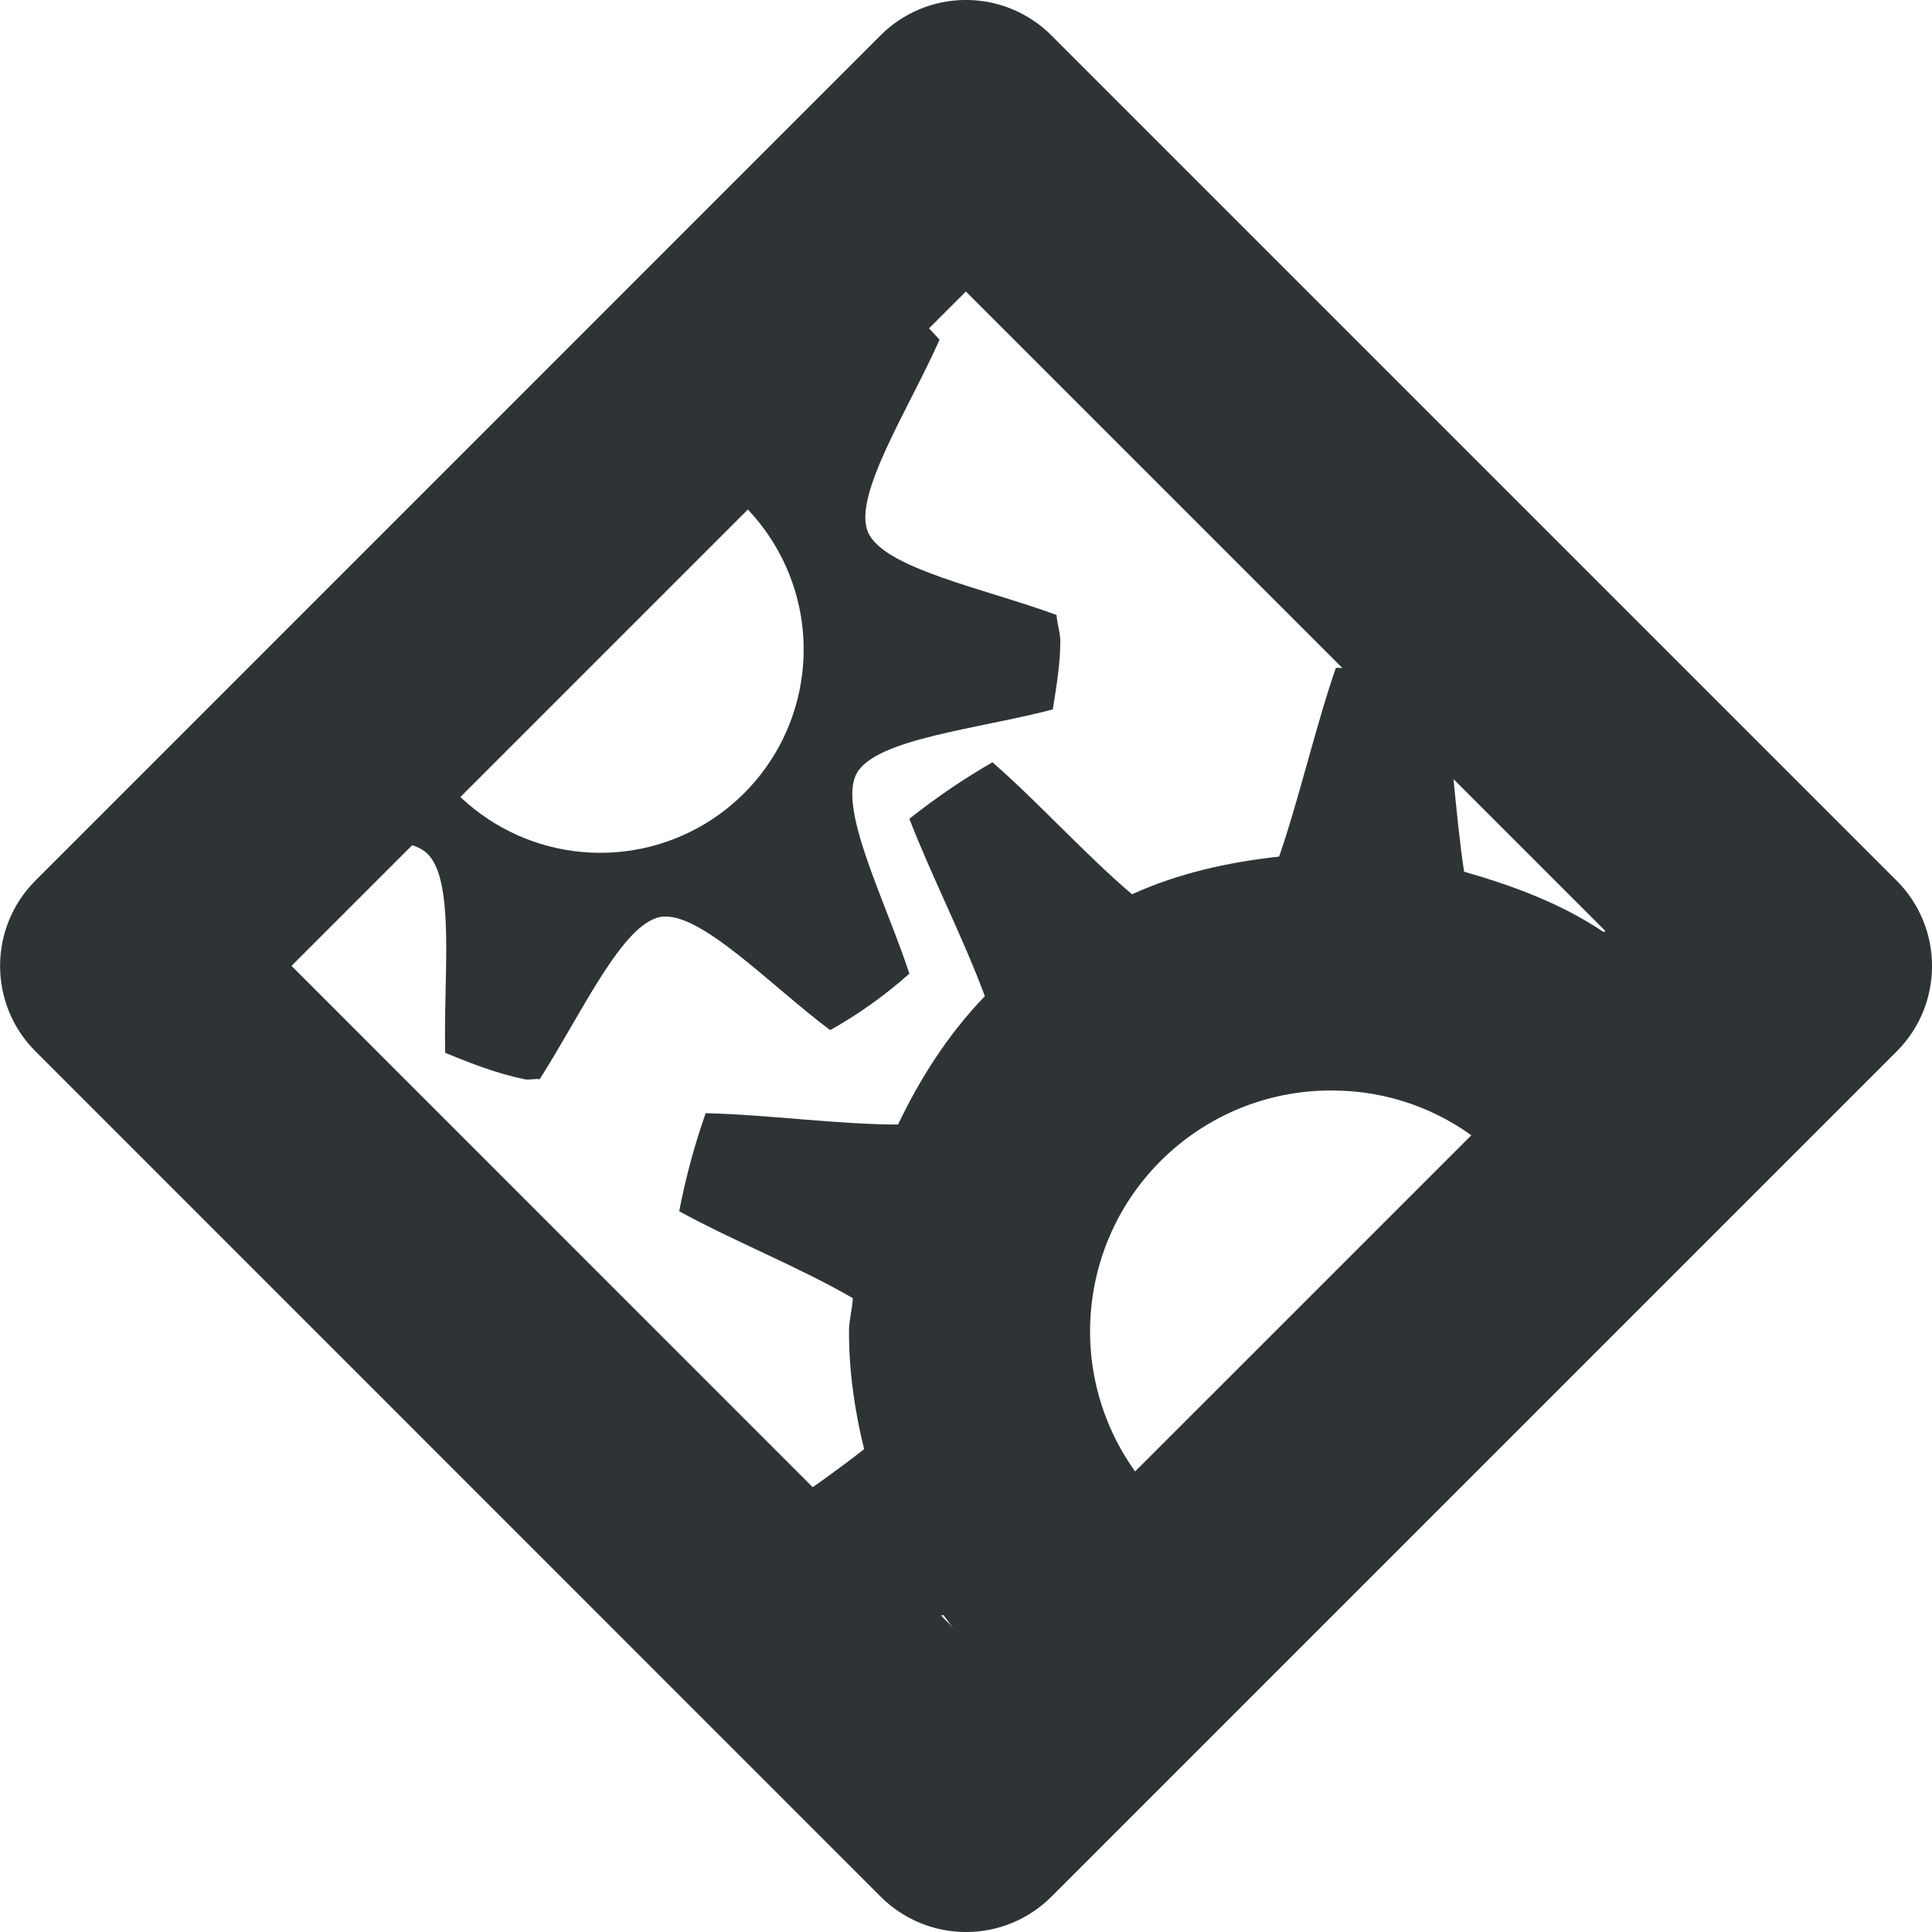
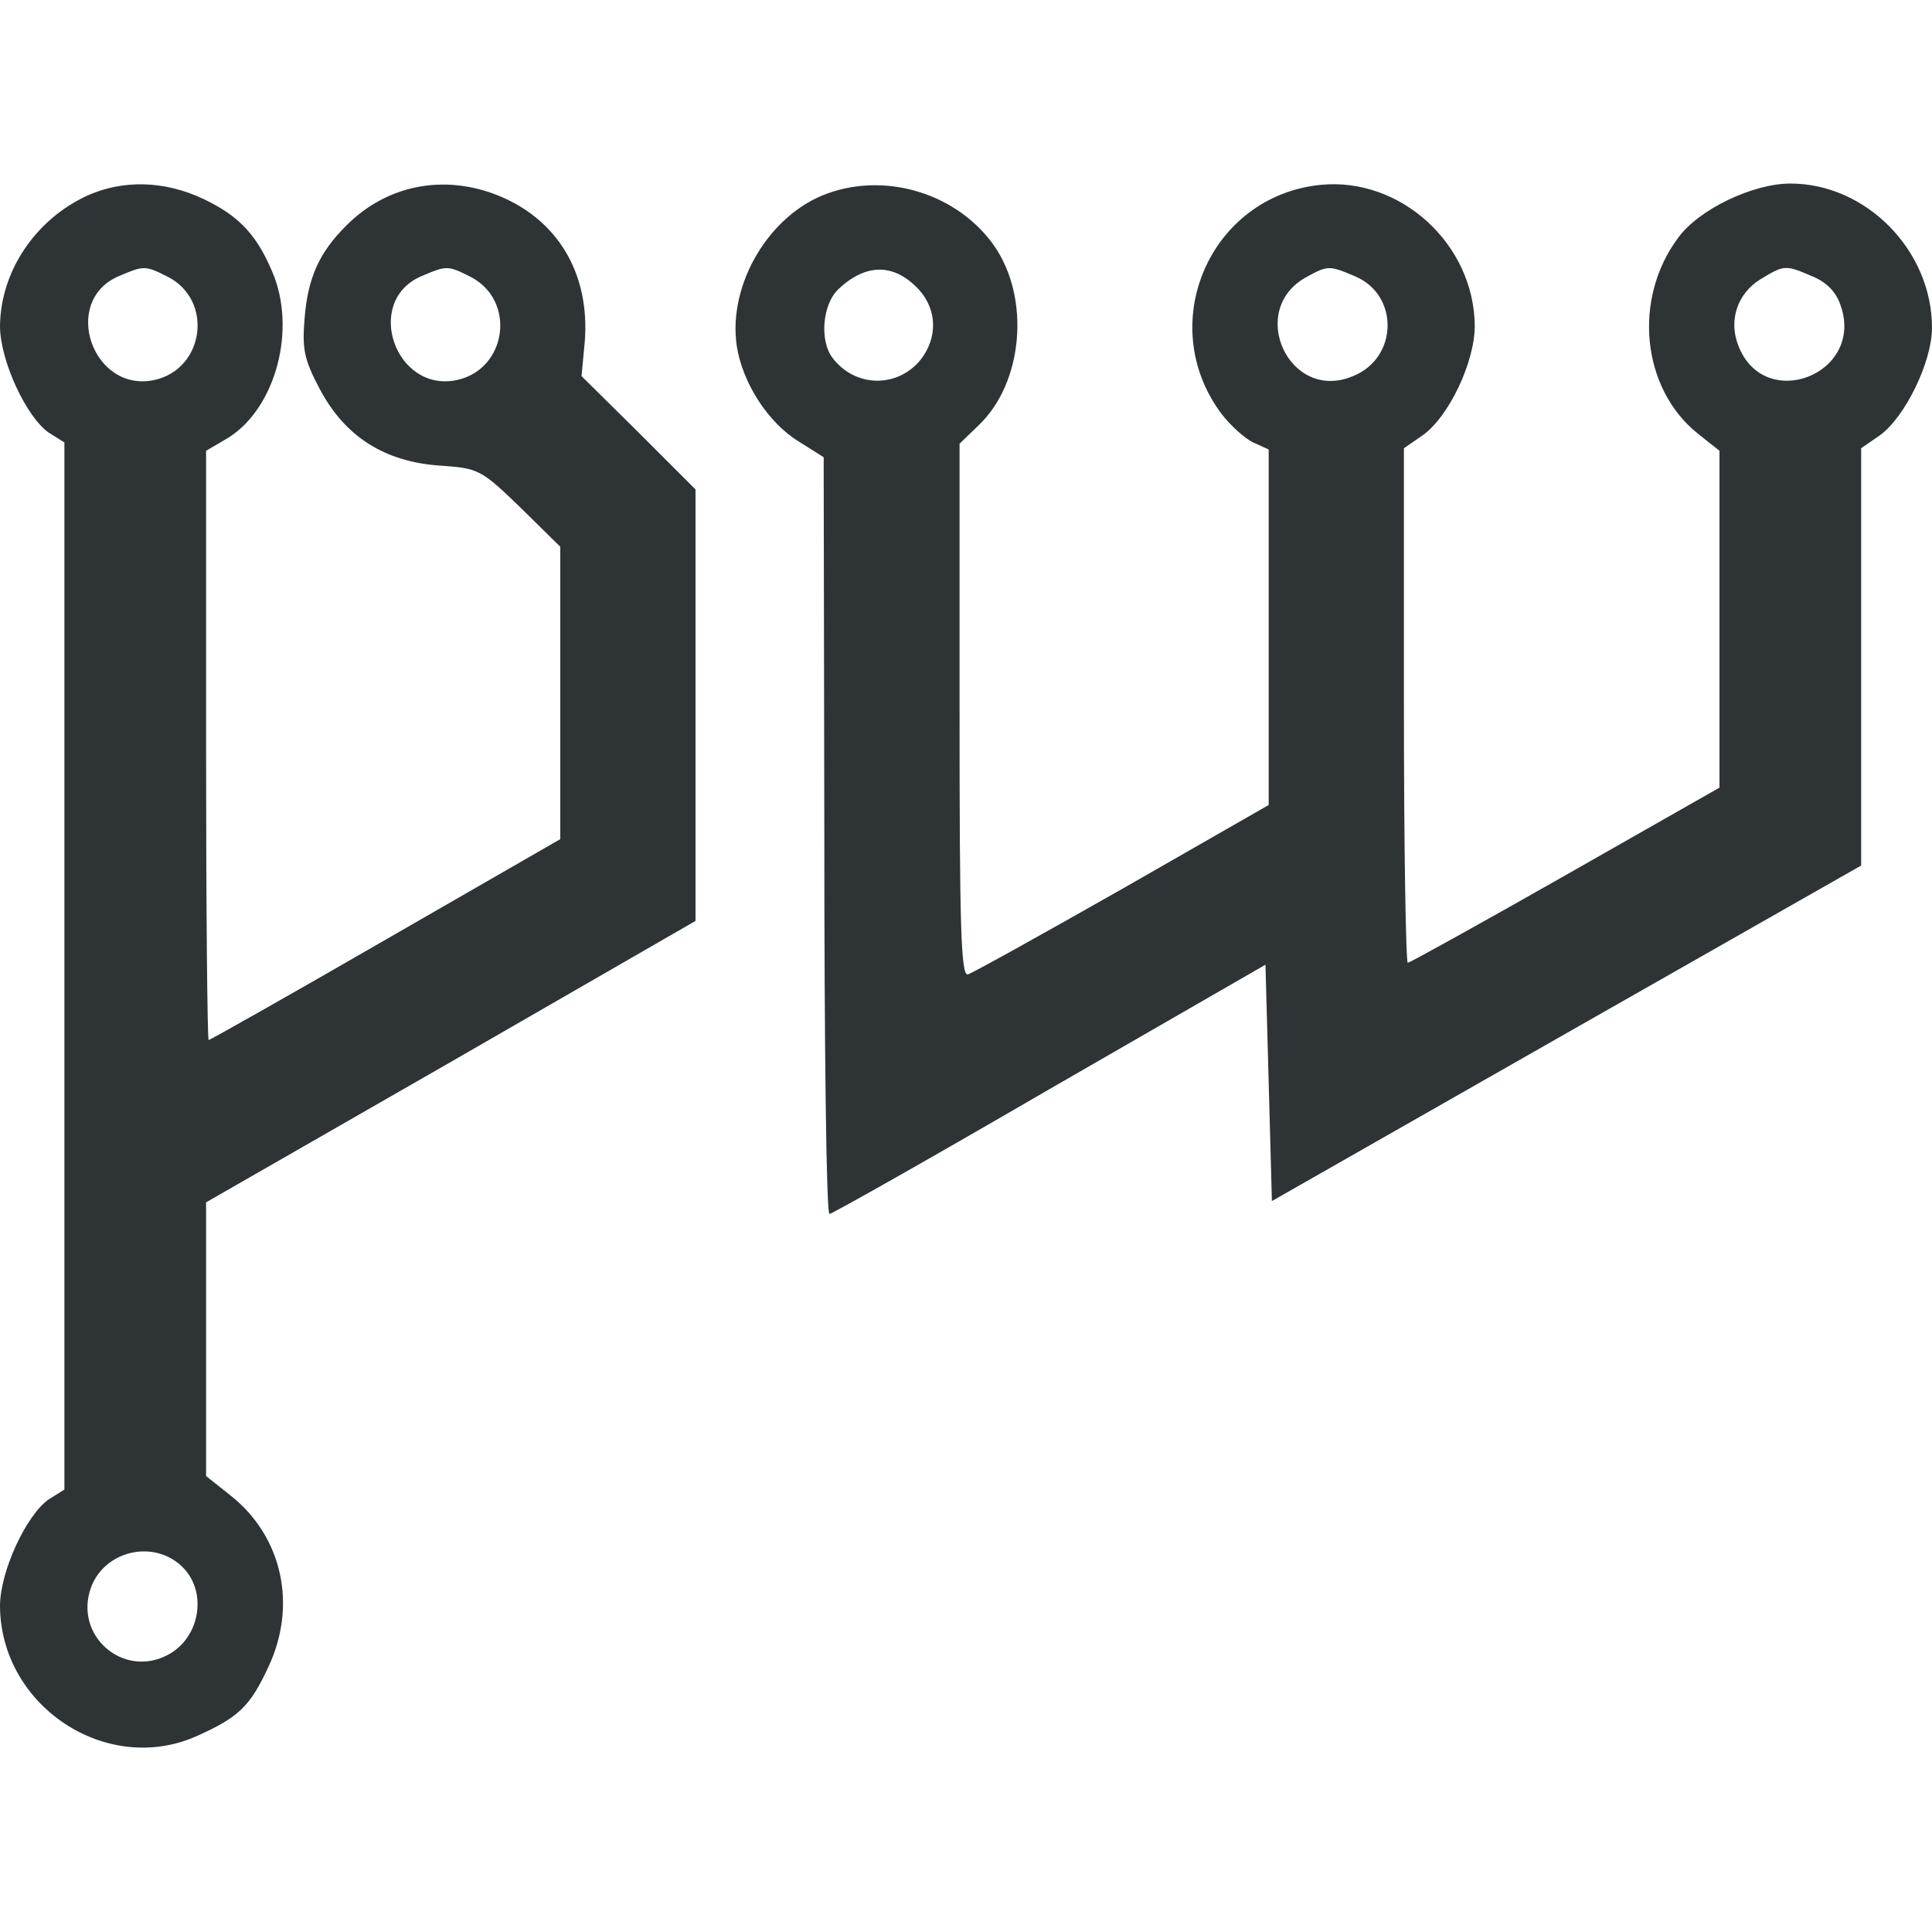
- <svg xmlns="http://www.w3.org/2000/svg" width="16" height="16">
-   <g color="#000" fill="#2e3436">
-     <path d="M7.188 2.281c-.094.056-.192.125-.29.19L5.566 3.803a1.684 1.684 0 11-2.17 2.17L2.332 7.037c.506-.069 1.017-.136 1.2.026.242.214.139 1.031.155 1.656.213.088.427.171.657.219.04.008.085-.007.125 0 .337-.525.683-1.288 1-1.344.322-.057.905.562 1.406.937a3.67 3.67 0 00.656-.468c-.195-.595-.594-1.369-.437-1.657.158-.29 1.019-.37 1.625-.531.028-.183.062-.371.062-.562 0-.075-.027-.146-.031-.22-.587-.217-1.435-.385-1.562-.687-.128-.302.34-1.021.593-1.593a3.722 3.722 0 00-.593-.532zm3.875 3.25c-.165.475-.305 1.086-.47 1.563-.43.047-.84.14-1.218.312-.38-.322-.787-.773-1.156-1.093a5.562 5.562 0 00-.688.468c.177.46.453 1.001.625 1.469-.298.309-.531.67-.719 1.063-.494 0-1.102-.084-1.593-.094a5.68 5.68 0 00-.219.812c.435.24 1.006.468 1.438.72-.006.093-.032.185-.032.28 0 .333.049.66.125.97-.382.304-.898.63-1.28.937.015.044.04.083.058.127l.613.613c.417-.1.868-.223 1.266-.303.248.343.532.626.875.875-.027.135-.068.283-.104.428.174-.063.34-.155.482-.297l1.432-1.432a1.994 1.994 0 01.533-3.918c.919 0 1.684.623 1.918 1.467l1.338-1.338c.06-.06.11-.124.156-.191-.035-.062-.06-.13-.1-.188.096-.152.205-.31.315-.47.017-.348-.1-.7-.37-.971l-.177-.176c-.28.192-.561.387-.83.555-.345-.233-.746-.383-1.156-.5-.077-.507-.107-1.132-.187-1.625a5.44 5.44 0 00-.875-.063zm-9.247.608c-.087.068-.173.138-.254.205l.014.035z" style="marker:none" overflow="visible" />
-     <path d="M8.707.293a1 1 0 00-1.415 0l-6.999 7a1 1 0 000 1.413l7 7.001a1 1 0 001.415 0l7-7a1 1 0 000-1.413zm-.708 2.121l5.587 5.587L8 13.586 2.414 7.999z" style="line-height:normal;font-variant-ligatures:normal;font-variant-position:normal;font-variant-caps:normal;font-variant-numeric:normal;font-variant-alternates:normal;font-feature-settings:normal;text-indent:0;text-align:start;text-decoration-line:none;text-decoration-style:solid;text-decoration-color:#000;text-transform:none;text-orientation:mixed;shape-padding:0;isolation:auto;mix-blend-mode:normal;marker:none" font-weight="400" font-family="sans-serif" overflow="visible" />
+ <svg xmlns="http://www.w3.org/2000/svg" version="1.0" width="16" height="16" viewBox="0 0 300 243" preserveAspectRatio="xMidYMid meet">
+   <g transform="translate(0,243) scale(0.1,-0.1)" stroke="none" color="#000" fill="#2e3436">
+     <path d="M135 2411 c-80 -37 -134 -117 -135 -202 0 -54 41 -142 76 -166 l24 -15 0 -813 0 -813 -24 -15 c-35 -24 -76 -112 -76 -166 1 -155 165 -264 305 -202 65 29 83 46 111 106 46 96 23 203 -57 267 l-39 31 0 213 0 212 380 218 380 219 0 335 0 335 -88 88 -89 88 5 53 c8 101 -37 182 -122 222 -88 41 -183 25 -249 -42 -41 -41 -59 -80 -64 -143 -4 -48 -1 -64 24 -111 39 -73 100 -112 186 -118 60 -4 64 -6 125 -65 l62 -61 0 -227 0 -227 -271 -156 c-149 -86 -273 -156 -275 -156 -2 0 -4 206 -4 458 l0 457 29 17 c75 42 111 162 77 253 -25 63 -53 94 -110 121 -61 29 -126 30 -181 5z m126 -126 c71 -37 56 -143 -21 -160 -96 -21 -146 122 -56 161 40 17 41 17 77 -1z m470 0 c71 -37 56 -143 -21 -160 -96 -21 -146 122 -56 161 40 17 41 17 77 -1z m-450 -2001 c42 -38 31 -112 -21 -139 -69 -36 -145 30 -119 104 20 57 95 76 140 35z" />
+     <path d="M1286 2415 c-91 -32 -156 -141 -142 -237 9 -58 49 -120 97 -149 l38 -24 1 -587 c0 -324 3 -588 8 -588 4 0 158 87 342 194 l335 193 5 -183 5 -184 458 261 457 260 0 324 0 324 29 20 c39 28 81 114 81 167 0 120 -102 224 -220 224 -58 0 -142 -40 -174 -84 -71 -95 -57 -234 30 -304 l34 -27 0 -262 0 -261 -239 -136 c-132 -75 -242 -136 -245 -136 -3 0 -6 180 -6 399 l0 400 29 20 c41 29 81 114 81 170 -1 127 -115 231 -239 219 -172 -17 -259 -216 -154 -356 14 -18 36 -38 49 -44 l24 -11 0 -276 0 -276 -227 -130 c-125 -71 -233 -131 -240 -133 -11 -3 -13 76 -13 410 l0 414 30 29 c69 66 80 197 24 278 -56 80 -165 115 -258 82z m142 -151 c27 -31 28 -73 2 -107 -36 -45 -102 -44 -137 2 -21 27 -16 85 10 108 43 40 87 39 125 -3z m676 22 c69 -29 67 -127 -3 -155 -99 -42 -166 103 -72 154 33 18 35 18 75 1z m710 0 c22 -9 37 -24 44 -45 38 -107 -119 -168 -159 -62 -15 39 -1 80 34 102 38 23 39 23 81 5z" />
  </g>
</svg>
